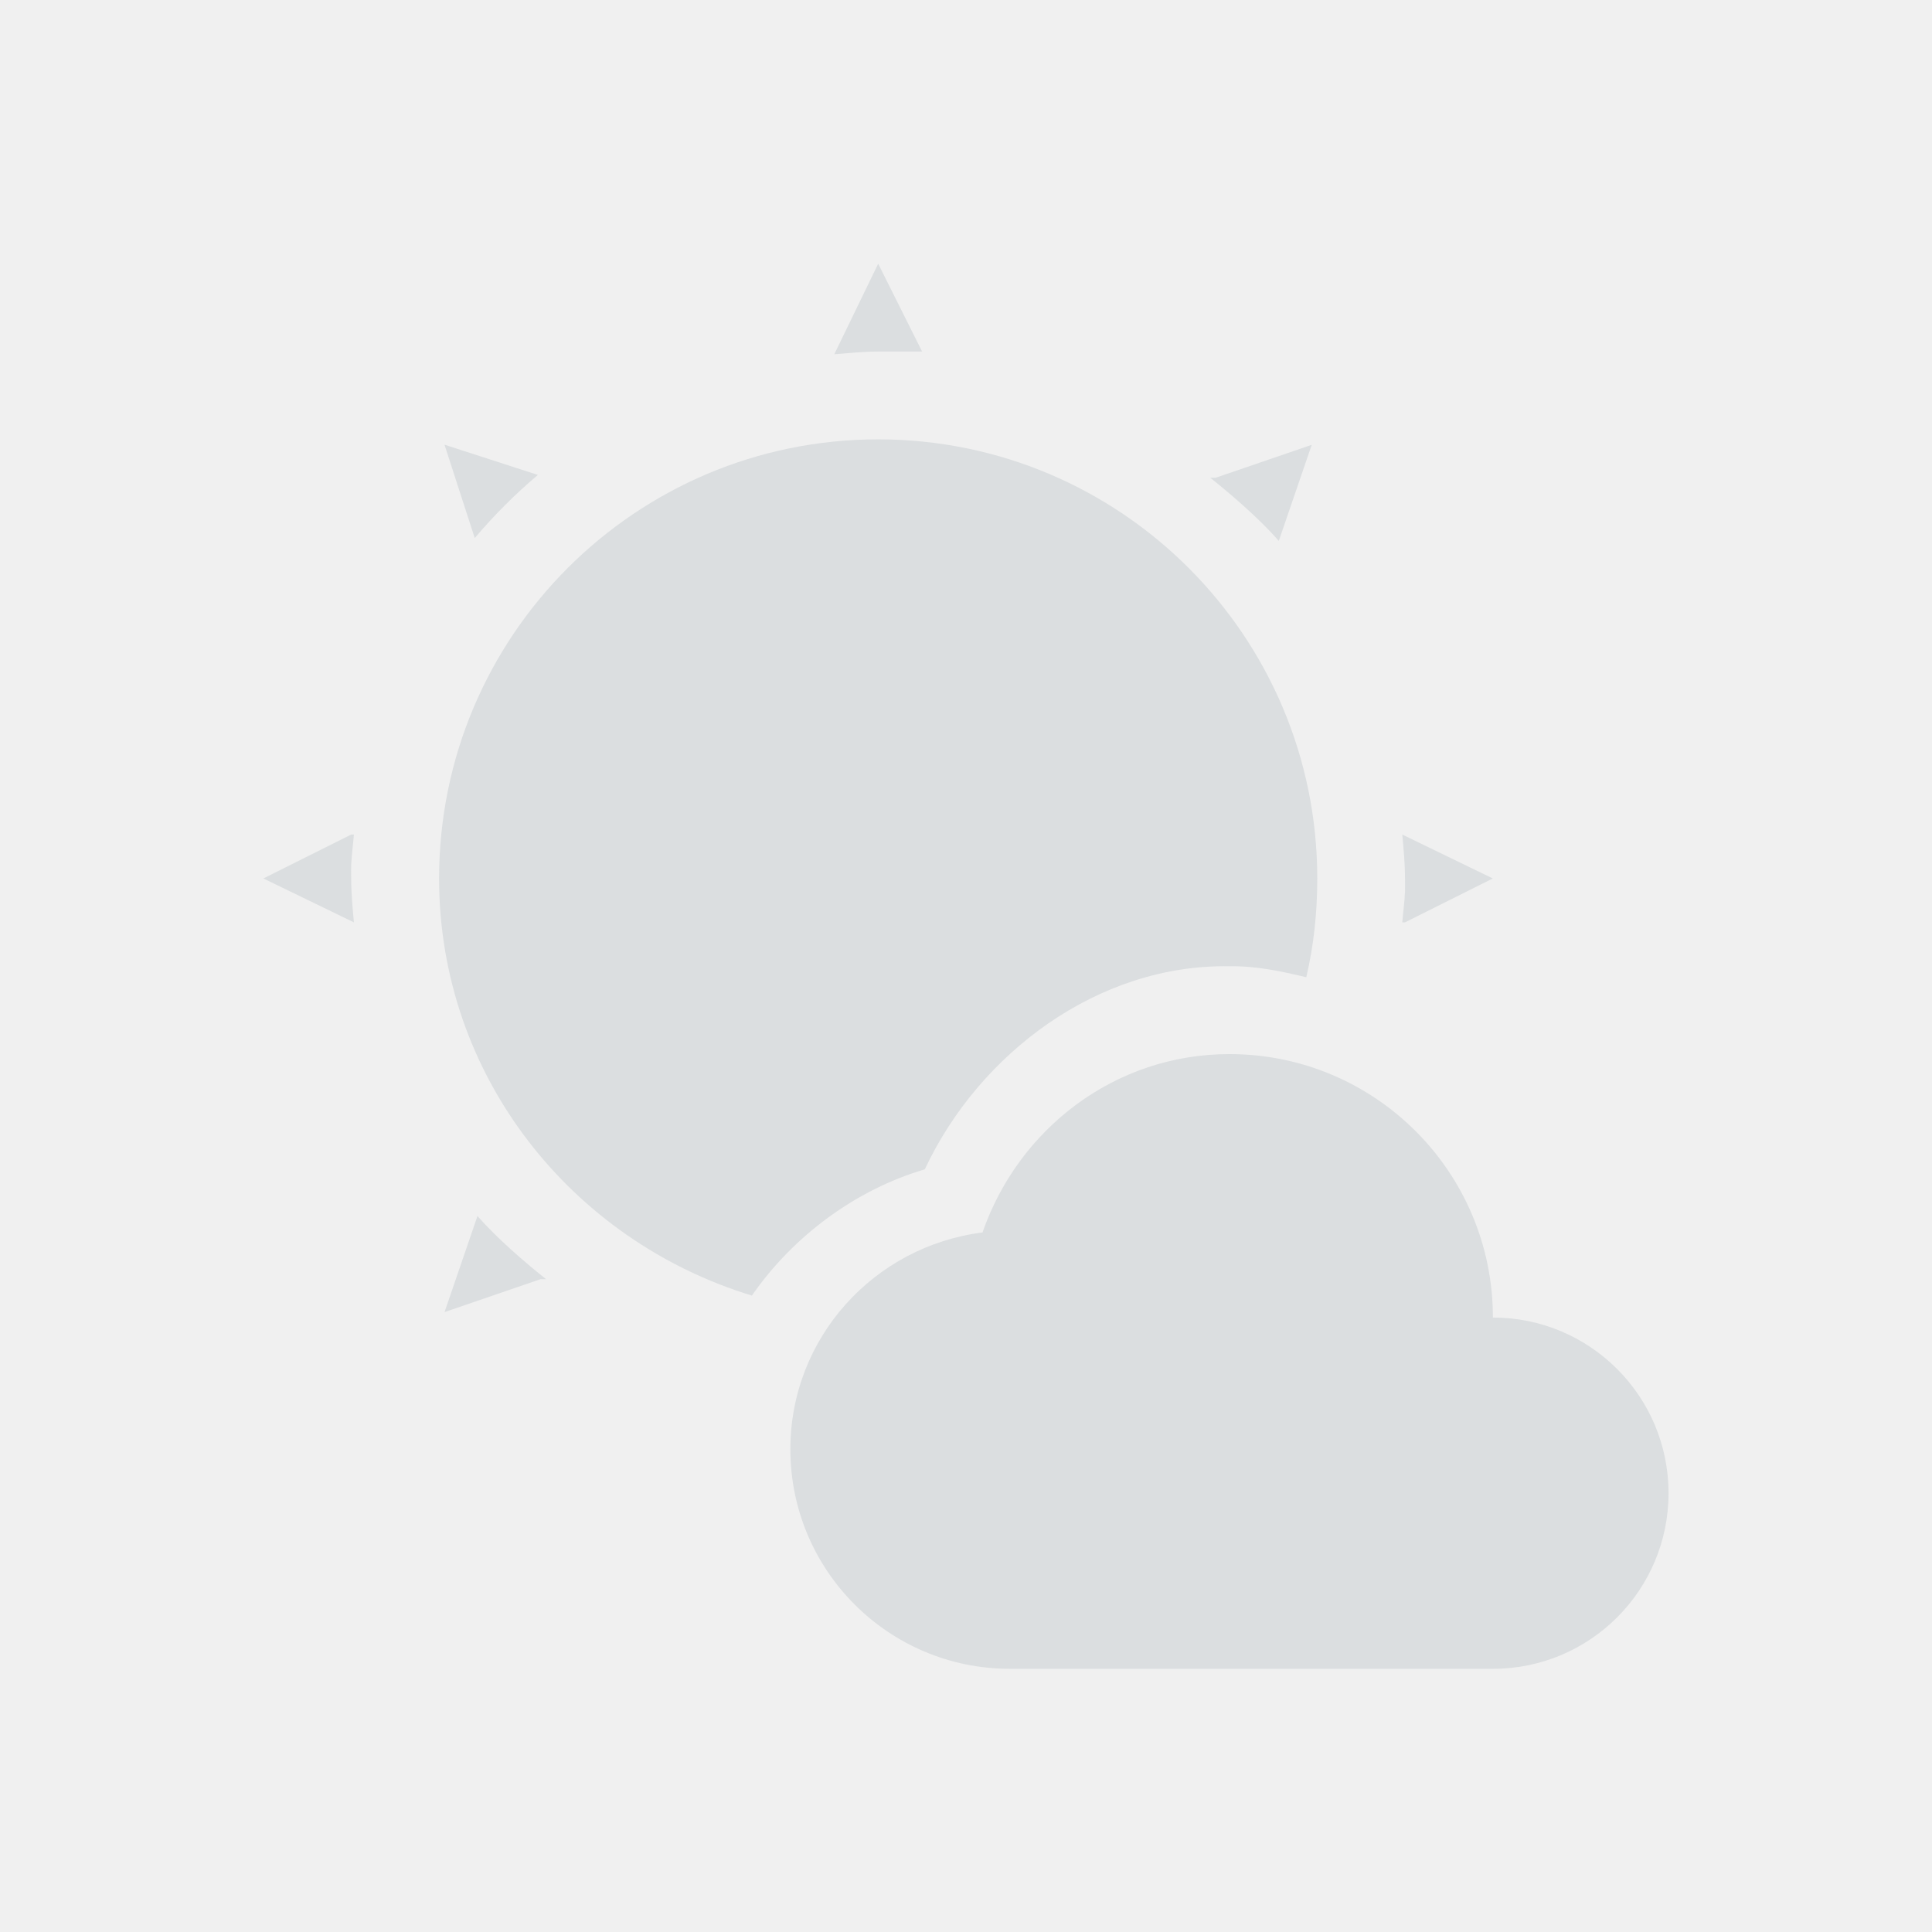
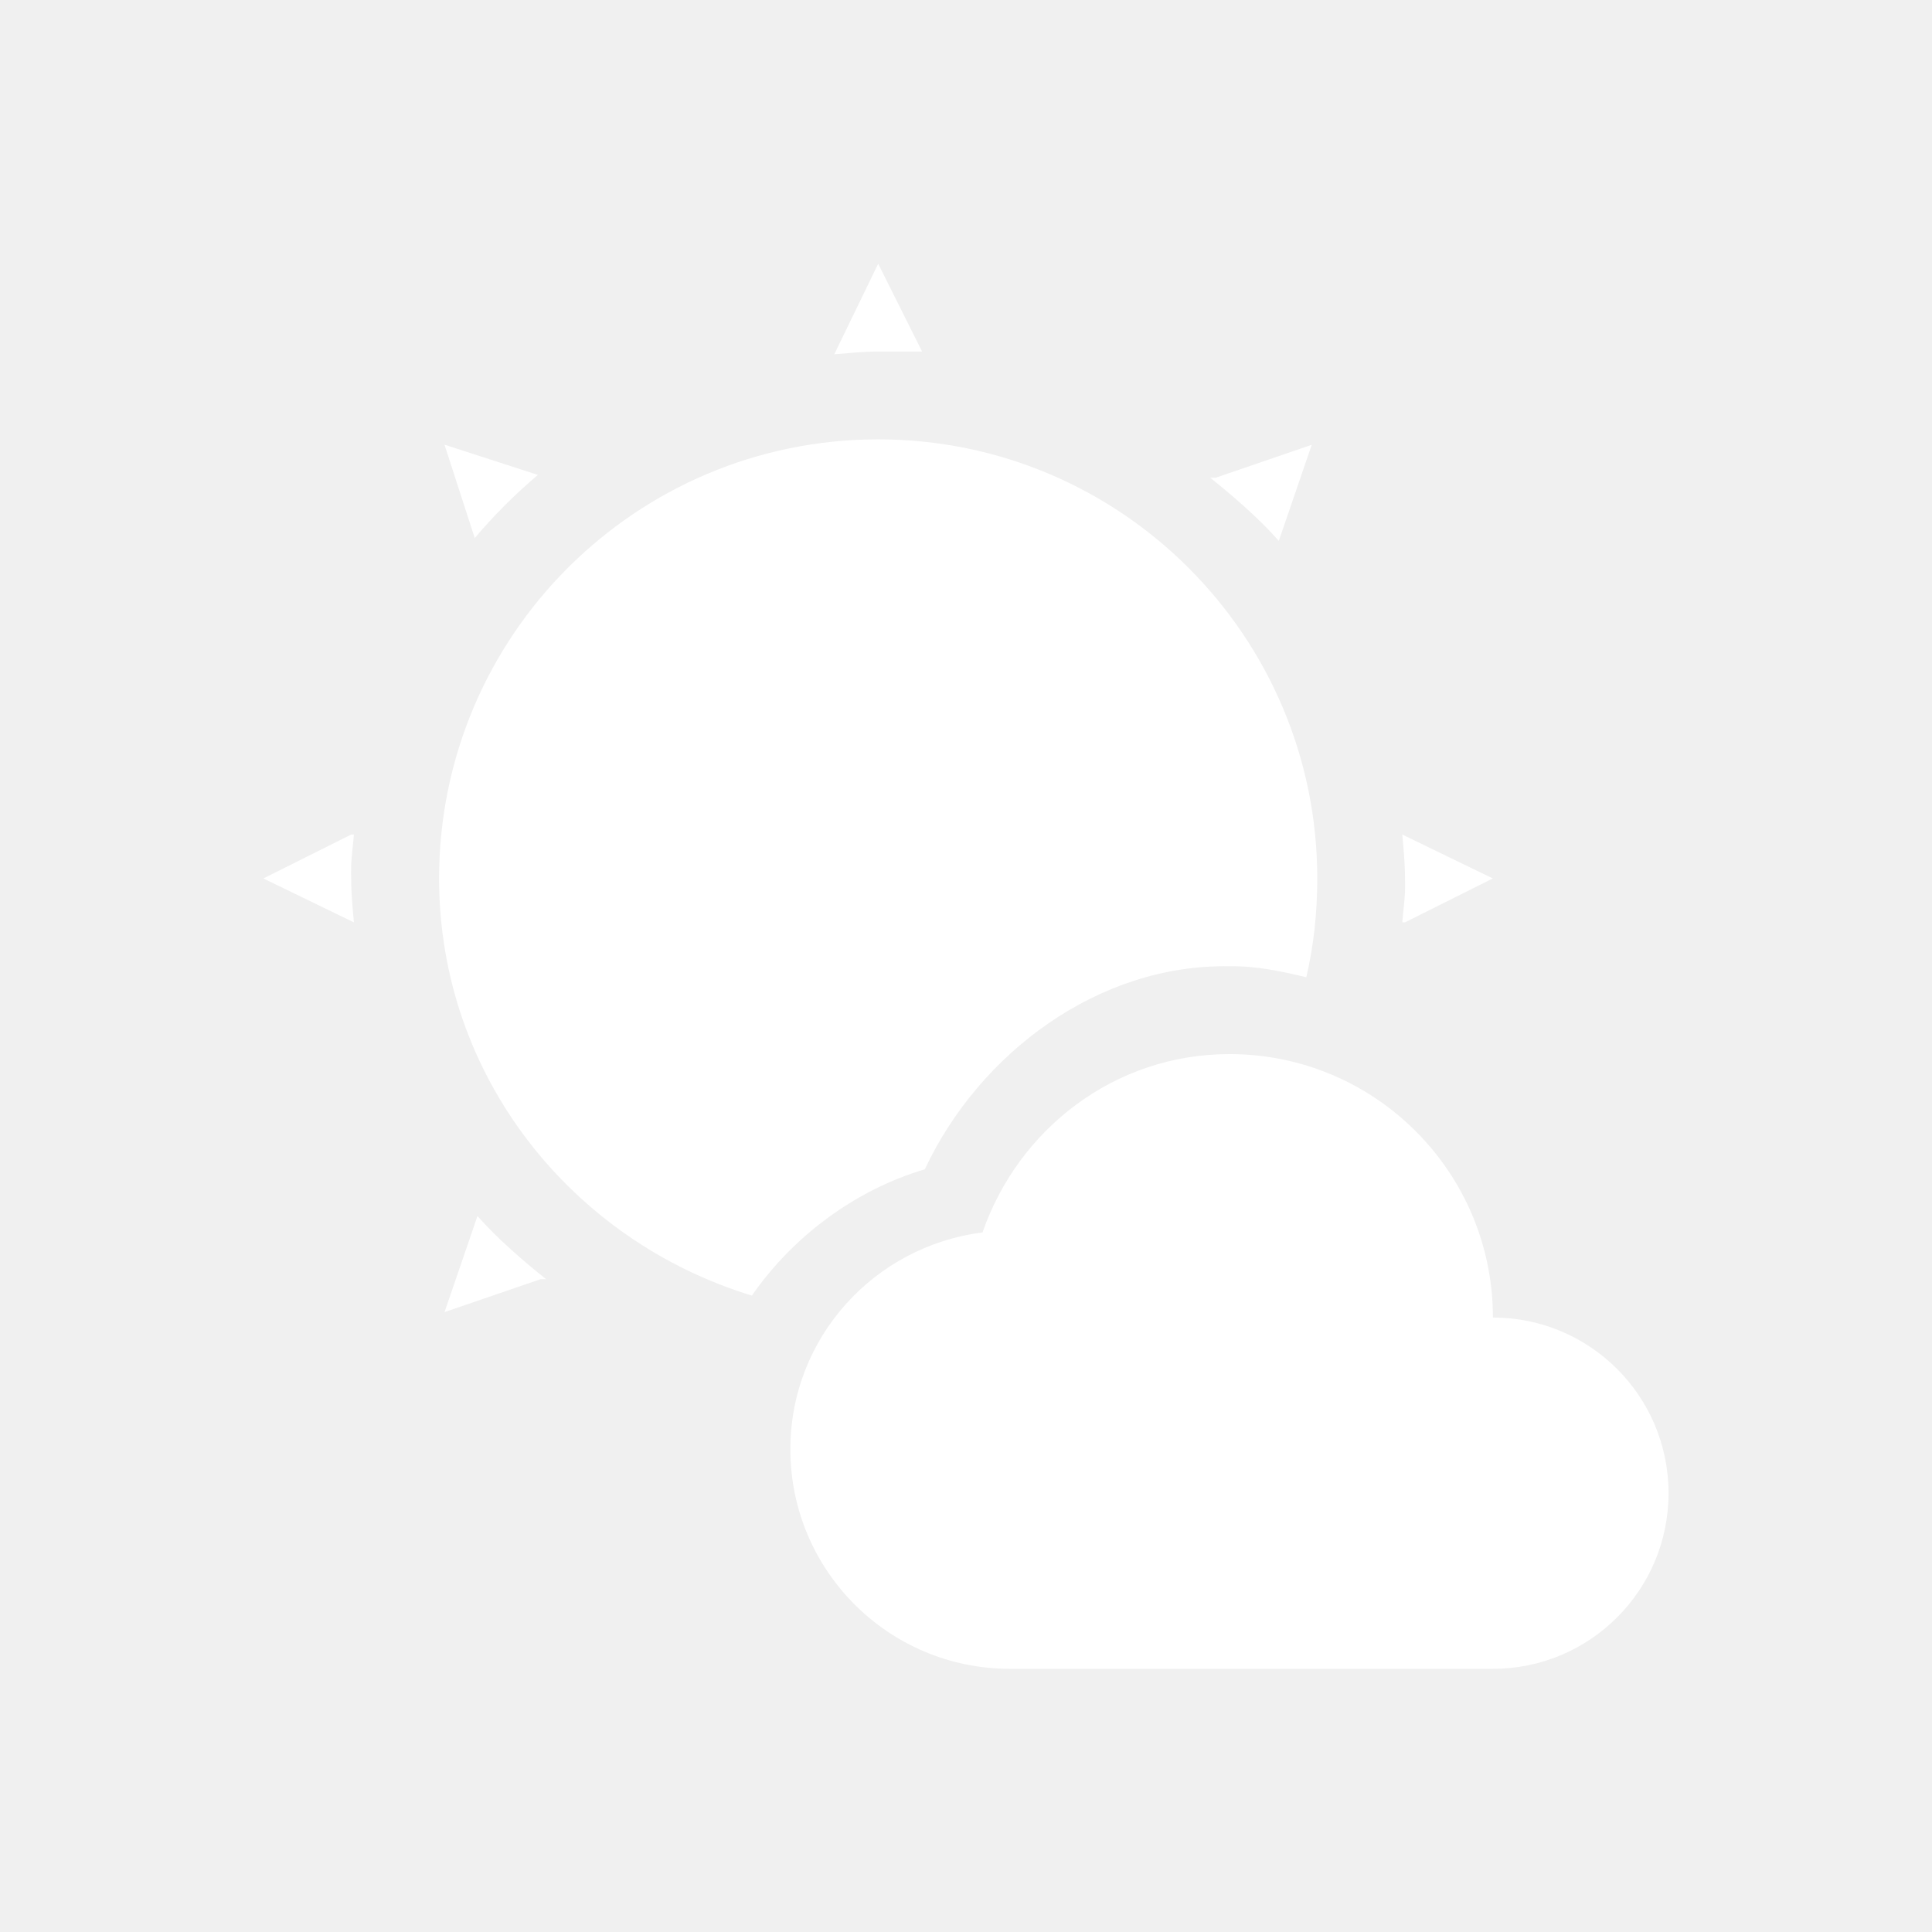
<svg xmlns="http://www.w3.org/2000/svg" xmlns:ns1="http://www.openswatchbook.org/uri/2009/osb" height="22" id="svg6530" version="1.1" viewBox="0 0 22 22" width="22">
  <defs id="defs6532">
    <linearGradient id="linearGradient5606" ns1:paint="solid">
      <stop id="stop5608" offset="0" style="stop-color:#000000;stop-opacity:1;" />
    </linearGradient>
  </defs>
  <g id="layer1" style="display:inline" transform="translate(-153,-681.2899)">
    <rect height="22" id="rect6105" style="color:#bebebe;display:inline;overflow:visible;visibility:visible;fill:none;stroke:none;stroke-width:1.781;marker:none;enable-background:new" width="22" x="153" y="681.29" />
-     <path d="m 163,684.293 -0.5,1.031 c 0.162,-0.013 0.335,-0.031 0.5,-0.031 l 0.5,0 -0.5,-1 z m 0,2 c -2.761,0 -5,2.239 -5,5 0,2.254 1.513,4.126 3.562,4.75 0.469,-0.677 1.18,-1.205 1.969,-1.438 0.62,-1.322 1.975,-2.338 3.469,-2.312 0.304,-0.005 0.587,0.056 0.875,0.125 0.085,-0.364 0.125,-0.735 0.125,-1.125 0,-2.761 -2.239,-5 -5,-5 z m -4.938,0.062 0.344,1.062 c 0.219,-0.259 0.46,-0.5 0.719,-0.719 l -1.062,-0.344 z m 9.875,0 -1.094,0.375 -0.062,0 c 0.139,0.111 0.275,0.225 0.406,0.344 0.131,0.119 0.258,0.242 0.375,0.375 l 0.375,-1.094 z m -10.938,4.438 -1,0.5 1.031,0.5 c -0.015,-0.169 -0.031,-0.326 -0.031,-0.5 0,-0.028 -0.002,-0.084 0,-0.156 0.006,-0.116 0.022,-0.232 0.031,-0.344 l -0.031,0 z m 11.969,0 c 0.015,0.169 0.031,0.326 0.031,0.5 0,0.028 0.002,0.084 0,0.156 -0.006,0.116 -0.022,0.232 -0.031,0.344 l 0.031,0 1,-0.5 -1.031,-0.5 z m -10.531,4.344 -0.375,1.094 1.094,-0.375 0.062,0 c -0.139,-0.111 -0.275,-0.225 -0.406,-0.344 -0.131,-0.119 -0.258,-0.242 -0.375,-0.375 z" id="path6096" style="color:#bebebe;display:inline;overflow:visible;visibility:visible;fill:#dbdee0;fill-opacity:1;fill-rule:nonzero;stroke:none;stroke-width:2;marker:none;enable-background:accumulate" />
-     <path d="m 167,693.293 c -1.312,0 -2.405,0.858 -2.812,2.031 -1.231,0.156 -2.188,1.196 -2.188,2.469 0,1.381 1.119,2.5 2.5,2.5 l 5.5,0 c 1.105,0 2,-0.895 2,-2 0,-1.105 -0.895,-2 -2,-2 0,-1.657 -1.343,-3 -3,-3 z" id="path6304" style="fill:#dbdee0;fill-opacity:1;stroke:none" />
+     <path d="m 163,684.293 -0.5,1.031 c 0.162,-0.013 0.335,-0.031 0.5,-0.031 l 0.5,0 -0.5,-1 z m 0,2 c -2.761,0 -5,2.239 -5,5 0,2.254 1.513,4.126 3.562,4.75 0.469,-0.677 1.18,-1.205 1.969,-1.438 0.62,-1.322 1.975,-2.338 3.469,-2.312 0.304,-0.005 0.587,0.056 0.875,0.125 0.085,-0.364 0.125,-0.735 0.125,-1.125 0,-2.761 -2.239,-5 -5,-5 z m -4.938,0.062 0.344,1.062 c 0.219,-0.259 0.46,-0.5 0.719,-0.719 l -1.062,-0.344 z m 9.875,0 -1.094,0.375 -0.062,0 c 0.139,0.111 0.275,0.225 0.406,0.344 0.131,0.119 0.258,0.242 0.375,0.375 l 0.375,-1.094 z m -10.938,4.438 -1,0.5 1.031,0.5 c -0.015,-0.169 -0.031,-0.326 -0.031,-0.5 0,-0.028 -0.002,-0.084 0,-0.156 0.006,-0.116 0.022,-0.232 0.031,-0.344 l -0.031,0 z m 11.969,0 c 0.015,0.169 0.031,0.326 0.031,0.5 0,0.028 0.002,0.084 0,0.156 -0.006,0.116 -0.022,0.232 -0.031,0.344 l 0.031,0 1,-0.5 -1.031,-0.5 z m -10.531,4.344 -0.375,1.094 1.094,-0.375 0.062,0 c -0.139,-0.111 -0.275,-0.225 -0.406,-0.344 -0.131,-0.119 -0.258,-0.242 -0.375,-0.375 z" id="path6096" style="color:#bebebe;display:inline;overflow:visible;visibility:visible;fill:#ffffff;fill-opacity:1;fill-rule:nonzero;stroke:none;stroke-width:2;marker:none;enable-background:accumulate" />
+     <path d="m 167,693.293 c -1.312,0 -2.405,0.858 -2.812,2.031 -1.231,0.156 -2.188,1.196 -2.188,2.469 0,1.381 1.119,2.5 2.5,2.5 l 5.5,0 c 1.105,0 2,-0.895 2,-2 0,-1.105 -0.895,-2 -2,-2 0,-1.657 -1.343,-3 -3,-3 z" id="path6304" style="fill:#ffffff;fill-opacity:1;stroke:none" />
  </g>
  <g id="layer2" transform="translate(-153,-228.9278)" />
</svg>
